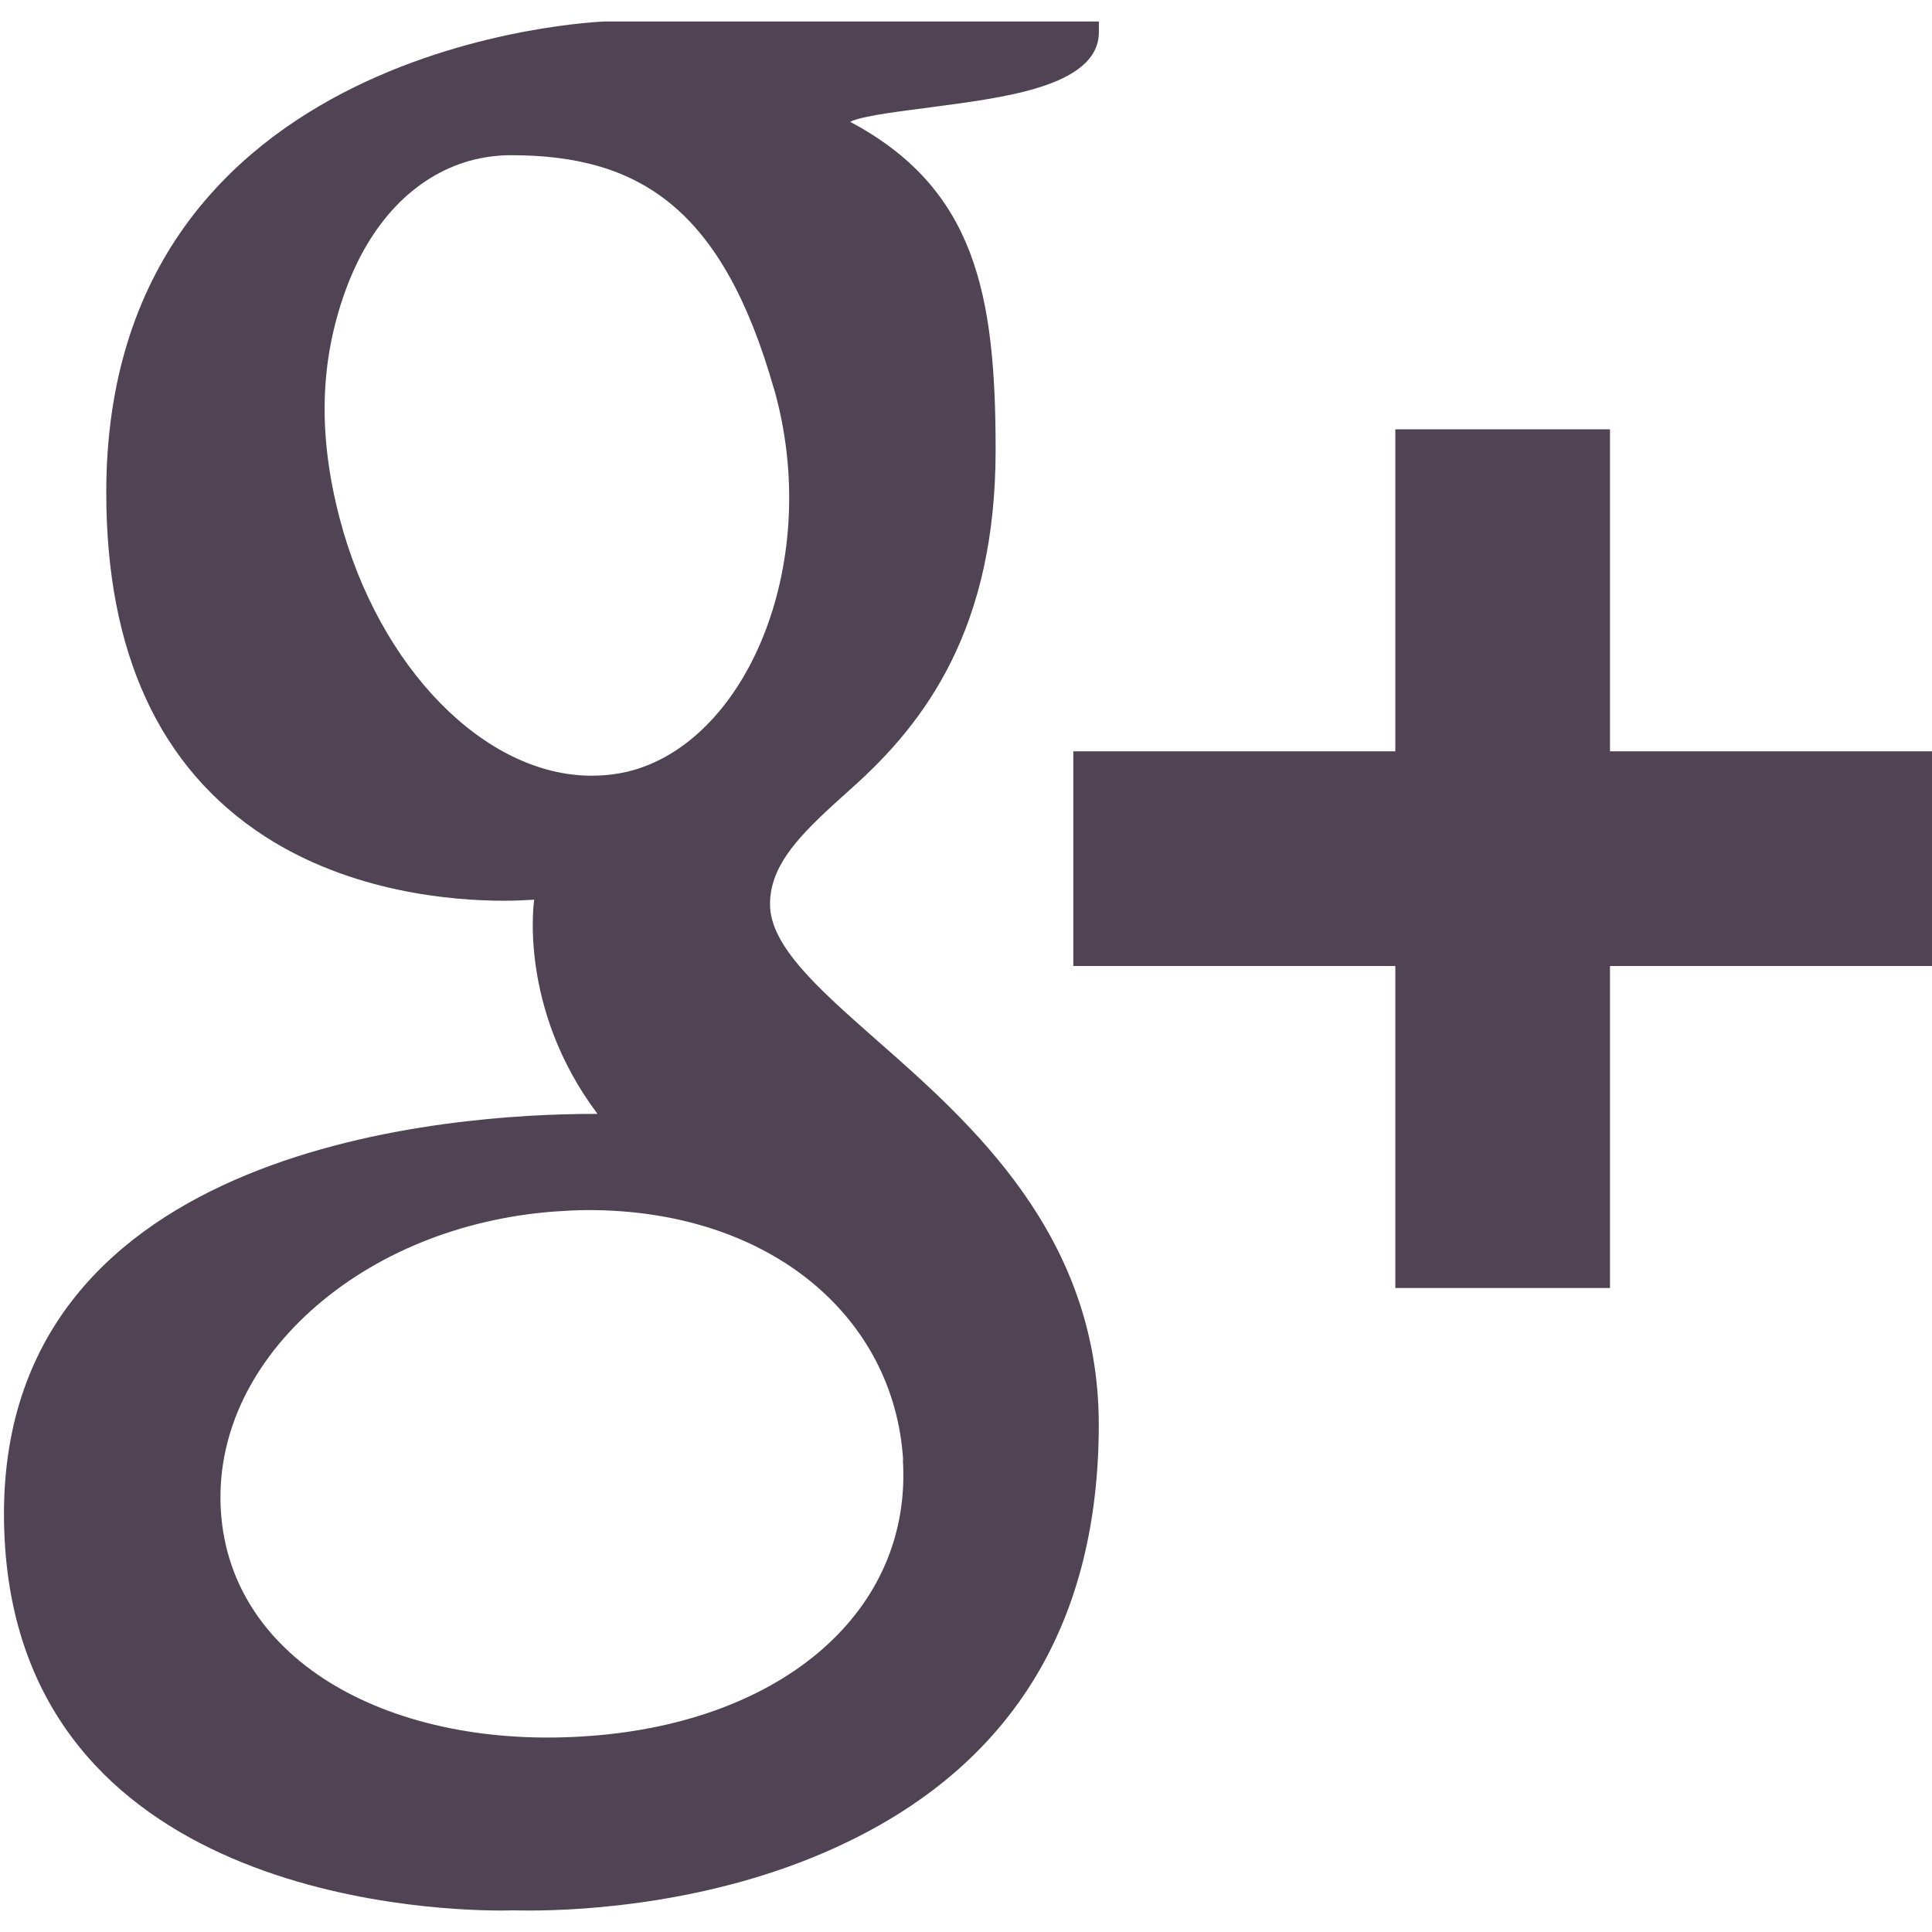
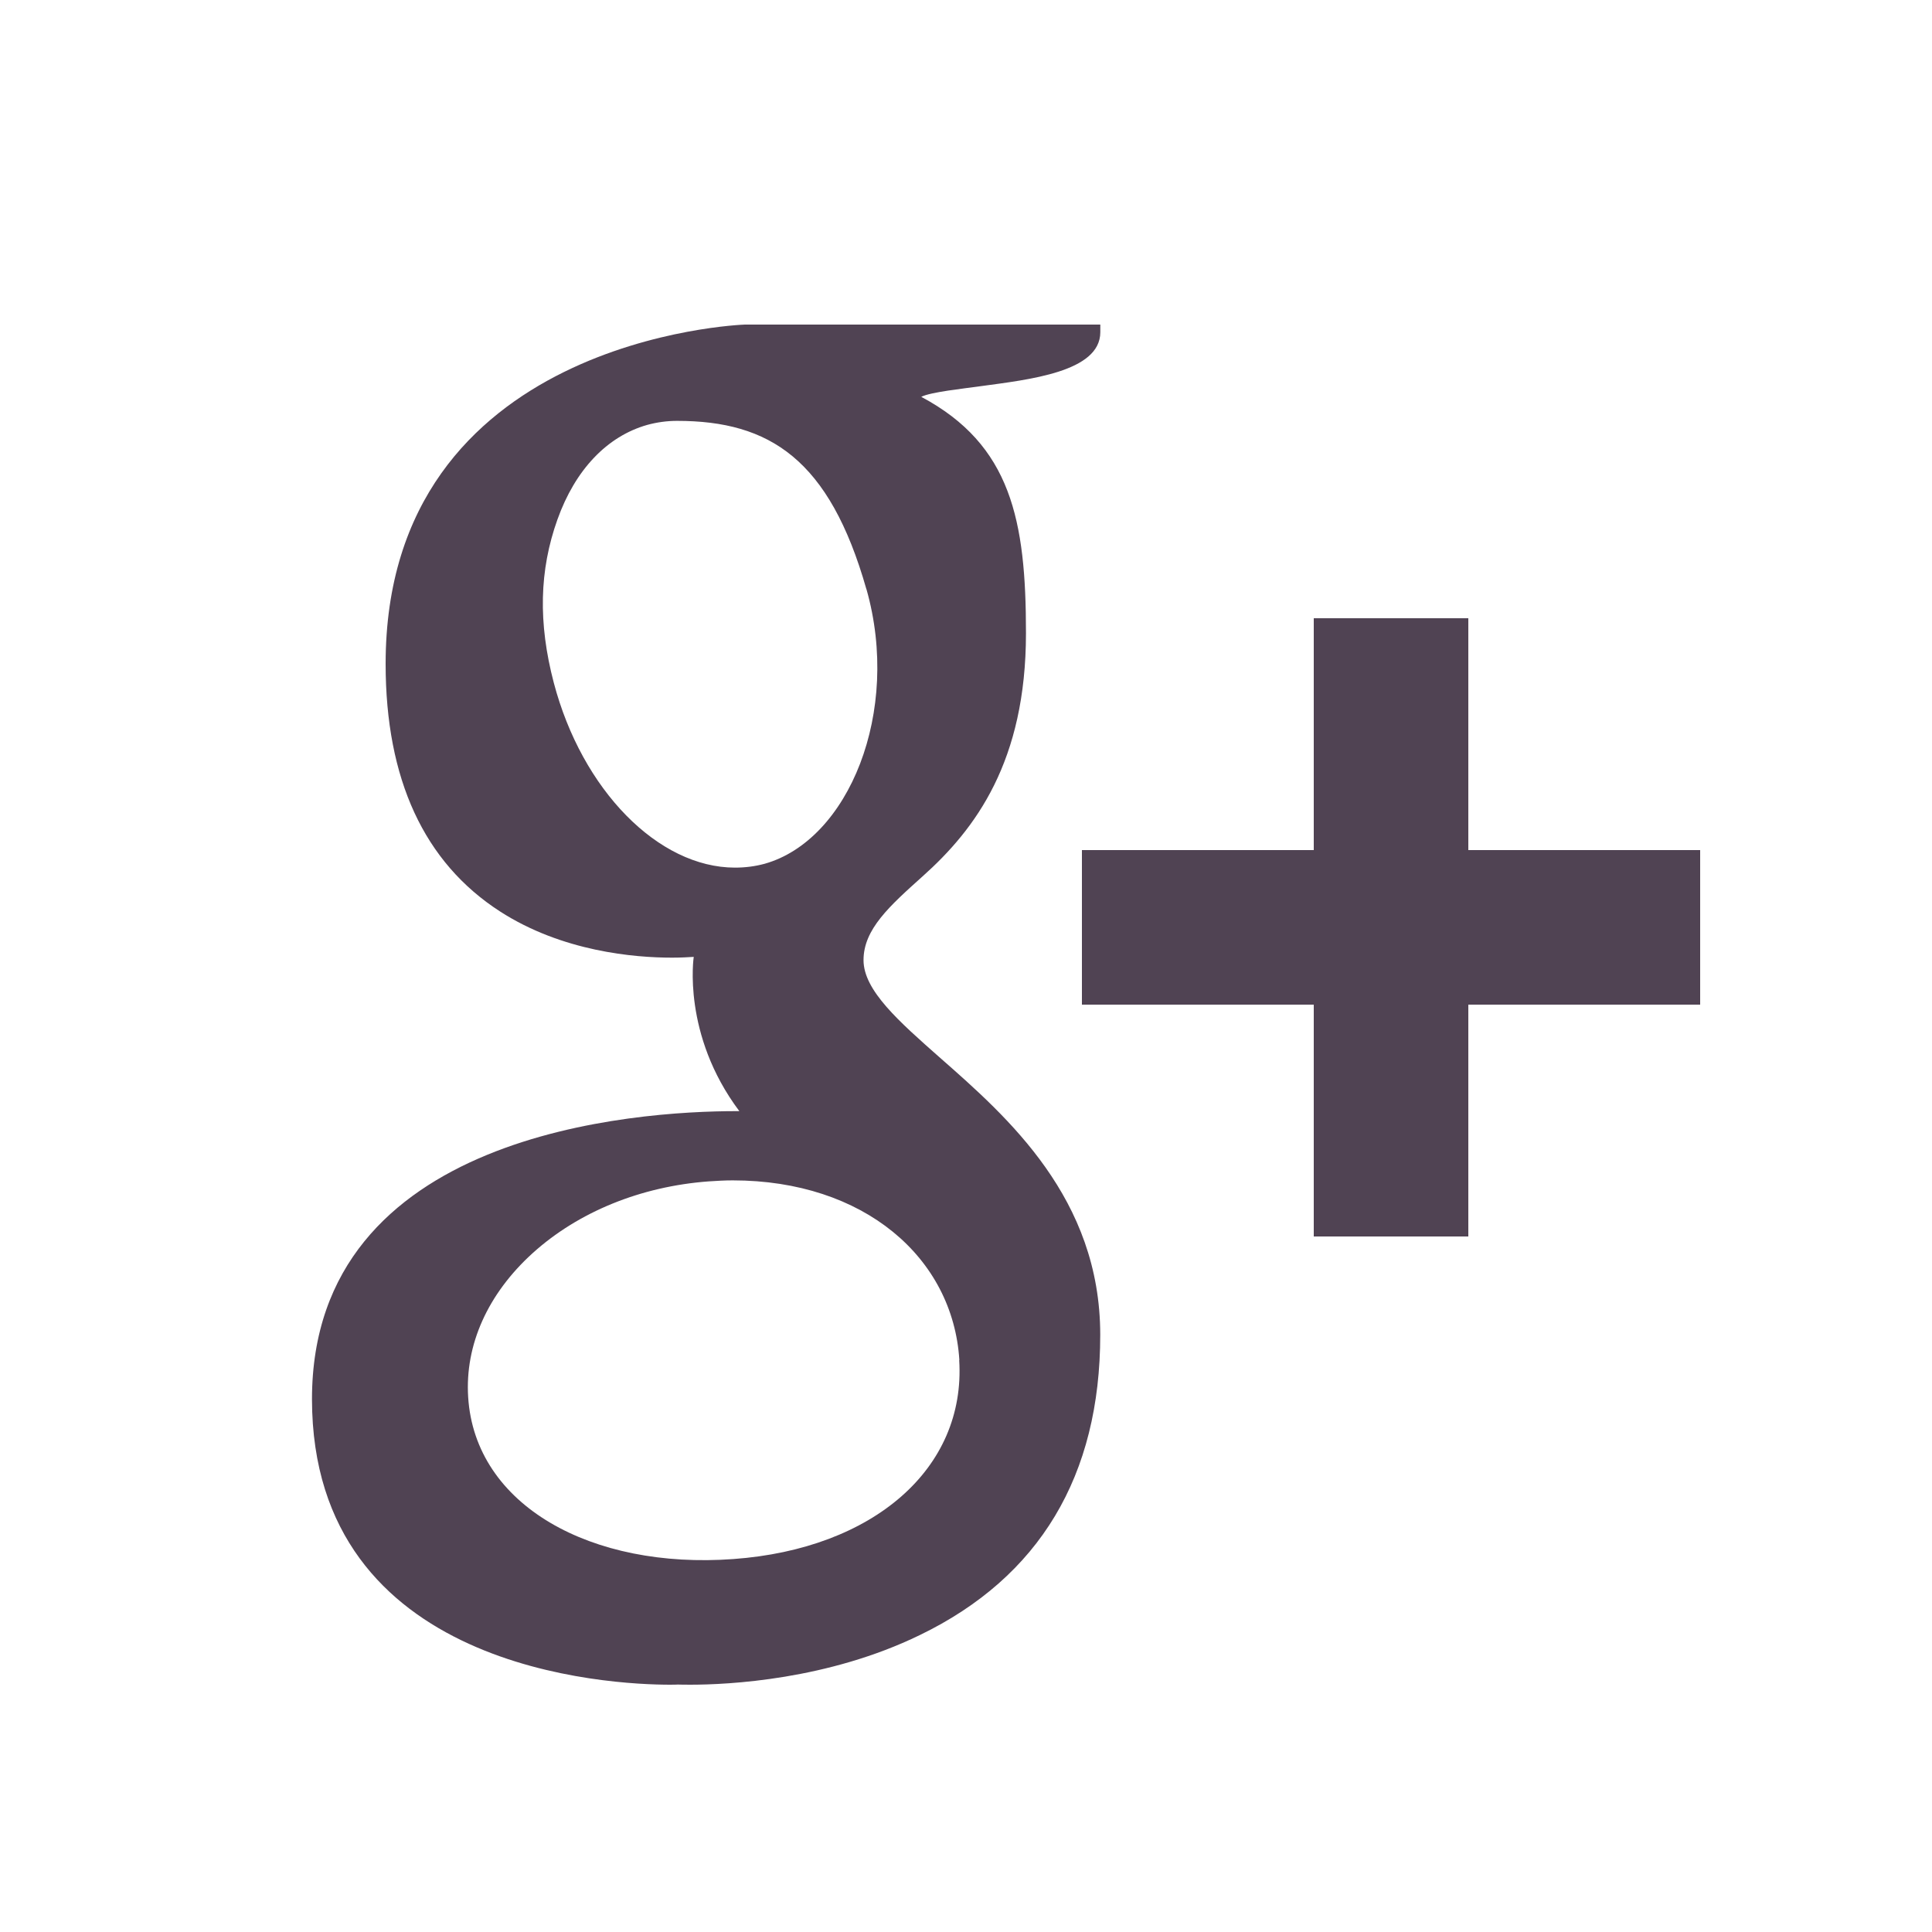
- <svg xmlns="http://www.w3.org/2000/svg" width="18" height="18" viewBox="0 0 18 18">
-   <path d="M.99 4.59c0 1.493.498 2.57 1.48 3.204.807.52 1.74.598 2.227.598.118 0 .213-.006.28-.01 0 0-.155 1.004.59 1.996H5.53c-1.29 0-5.493.27-5.493 3.727C.04 17.62 3.9 17.8 4.674 17.8c.06 0 .097-.002.097-.002.008 0 .063.002.158.002.497 0 1.782-.062 2.975-.643 1.548-.75 2.333-2.06 2.333-3.885 0-1.764-1.196-2.814-2.07-3.582-.532-.47-.993-.873-.993-1.266 0-.4.337-.7.762-1.082.69-.615 1.34-1.492 1.34-3.15 0-1.457-.19-2.436-1.355-3.057.12-.062.55-.107.763-.137.63-.086 1.554-.184 1.554-.7V.2h-4.6C5.594.202.99.372.99 4.59zM8.412 13.6c.088 1.406-1.115 2.443-2.922 2.574-1.834.135-3.344-.69-3.432-2.096-.043-.676.254-1.336.835-1.863.59-.533 1.398-.863 2.278-.928.105-.007.208-.013.31-.013 1.7 0 2.85 1 2.933 2.325zm-1.2-9.976c.45 1.588-.23 3.246-1.317 3.553-.125.034-.253.05-.384.05-.994 0-1.98-1.005-2.345-2.392-.204-.776-.187-1.458.047-2.112.23-.645.643-1.078 1.163-1.225.125-.034.254-.052.385-.052 1.2 0 1.972.498 2.45 2.178zM15 7V4h-2v3h-3v2h3v3h2V9h3V7h-3z" fill="#504353" fill-rule="evenodd" />
+ <svg xmlns="http://www.w3.org/2000/svg" width="25px" height="25px" viewBox="0 0 25 25" version="1.1">
+   <defs />
+   <g id="Page-1" stroke="none" stroke-width="1" fill="none" fill-rule="evenodd">
+     <g id="gplus" fill="#504353">
+       <g transform="translate(4, 4)" id="Shape">
+         <g>
+           <path d="M0.99,4.59 C0.99,6.083 1.488,7.16 2.47,7.794 C3.277,8.314 4.21,8.392 4.697,8.392 C4.815,8.392 4.91,8.386 4.977,8.382 C4.977,8.382 4.822,9.386 5.567,10.378 L5.53,10.378 C4.24,10.378 0.037,10.648 0.037,14.105 C0.04,17.62 3.9,17.8 4.674,17.8 C4.734,17.8 4.771,17.798 4.771,17.798 C4.779,17.798 4.834,17.8 4.929,17.8 C5.426,17.8 6.711,17.738 7.904,17.157 C9.452,16.407 10.237,15.097 10.237,13.272 C10.237,11.508 9.041,10.458 8.167,9.69 C7.635,9.22 7.174,8.817 7.174,8.424 C7.174,8.024 7.511,7.724 7.936,7.342 C8.626,6.727 9.276,5.85 9.276,4.192 C9.276,2.735 9.086,1.756 7.921,1.135 C8.041,1.073 8.471,1.028 8.684,0.998 C9.314,0.912 10.238,0.814 10.238,0.298 L10.238,0.2 L5.638,0.2 C5.594,0.202 0.99,0.372 0.99,4.59 L0.99,4.59 Z M8.412,13.6 C8.5,15.006 7.297,16.043 5.49,16.174 C3.656,16.309 2.146,15.484 2.058,14.078 C2.015,13.402 2.312,12.742 2.893,12.215 C3.483,11.682 4.291,11.352 5.171,11.287 C5.276,11.28 5.379,11.274 5.481,11.274 C7.181,11.274 8.331,12.274 8.414,13.599 L8.412,13.6 Z M7.212,3.624 C7.662,5.212 6.982,6.87 5.895,7.177 C5.77,7.211 5.642,7.227 5.511,7.227 C4.517,7.227 3.531,6.222 3.166,4.835 C2.962,4.059 2.979,3.377 3.213,2.723 C3.443,2.078 3.856,1.645 4.376,1.498 C4.501,1.464 4.63,1.446 4.761,1.446 C5.961,1.446 6.733,1.944 7.211,3.624 L7.212,3.624 Z M15,7 L15,4 L13,4 L13,7 L10,7 L10,9 L13,9 L13,12 L15,12 L15,9 L18,9 L18,7 L15,7 L15,7 Z" />
+         </g>
+       </g>
+     </g>
+   </g>
</svg>
